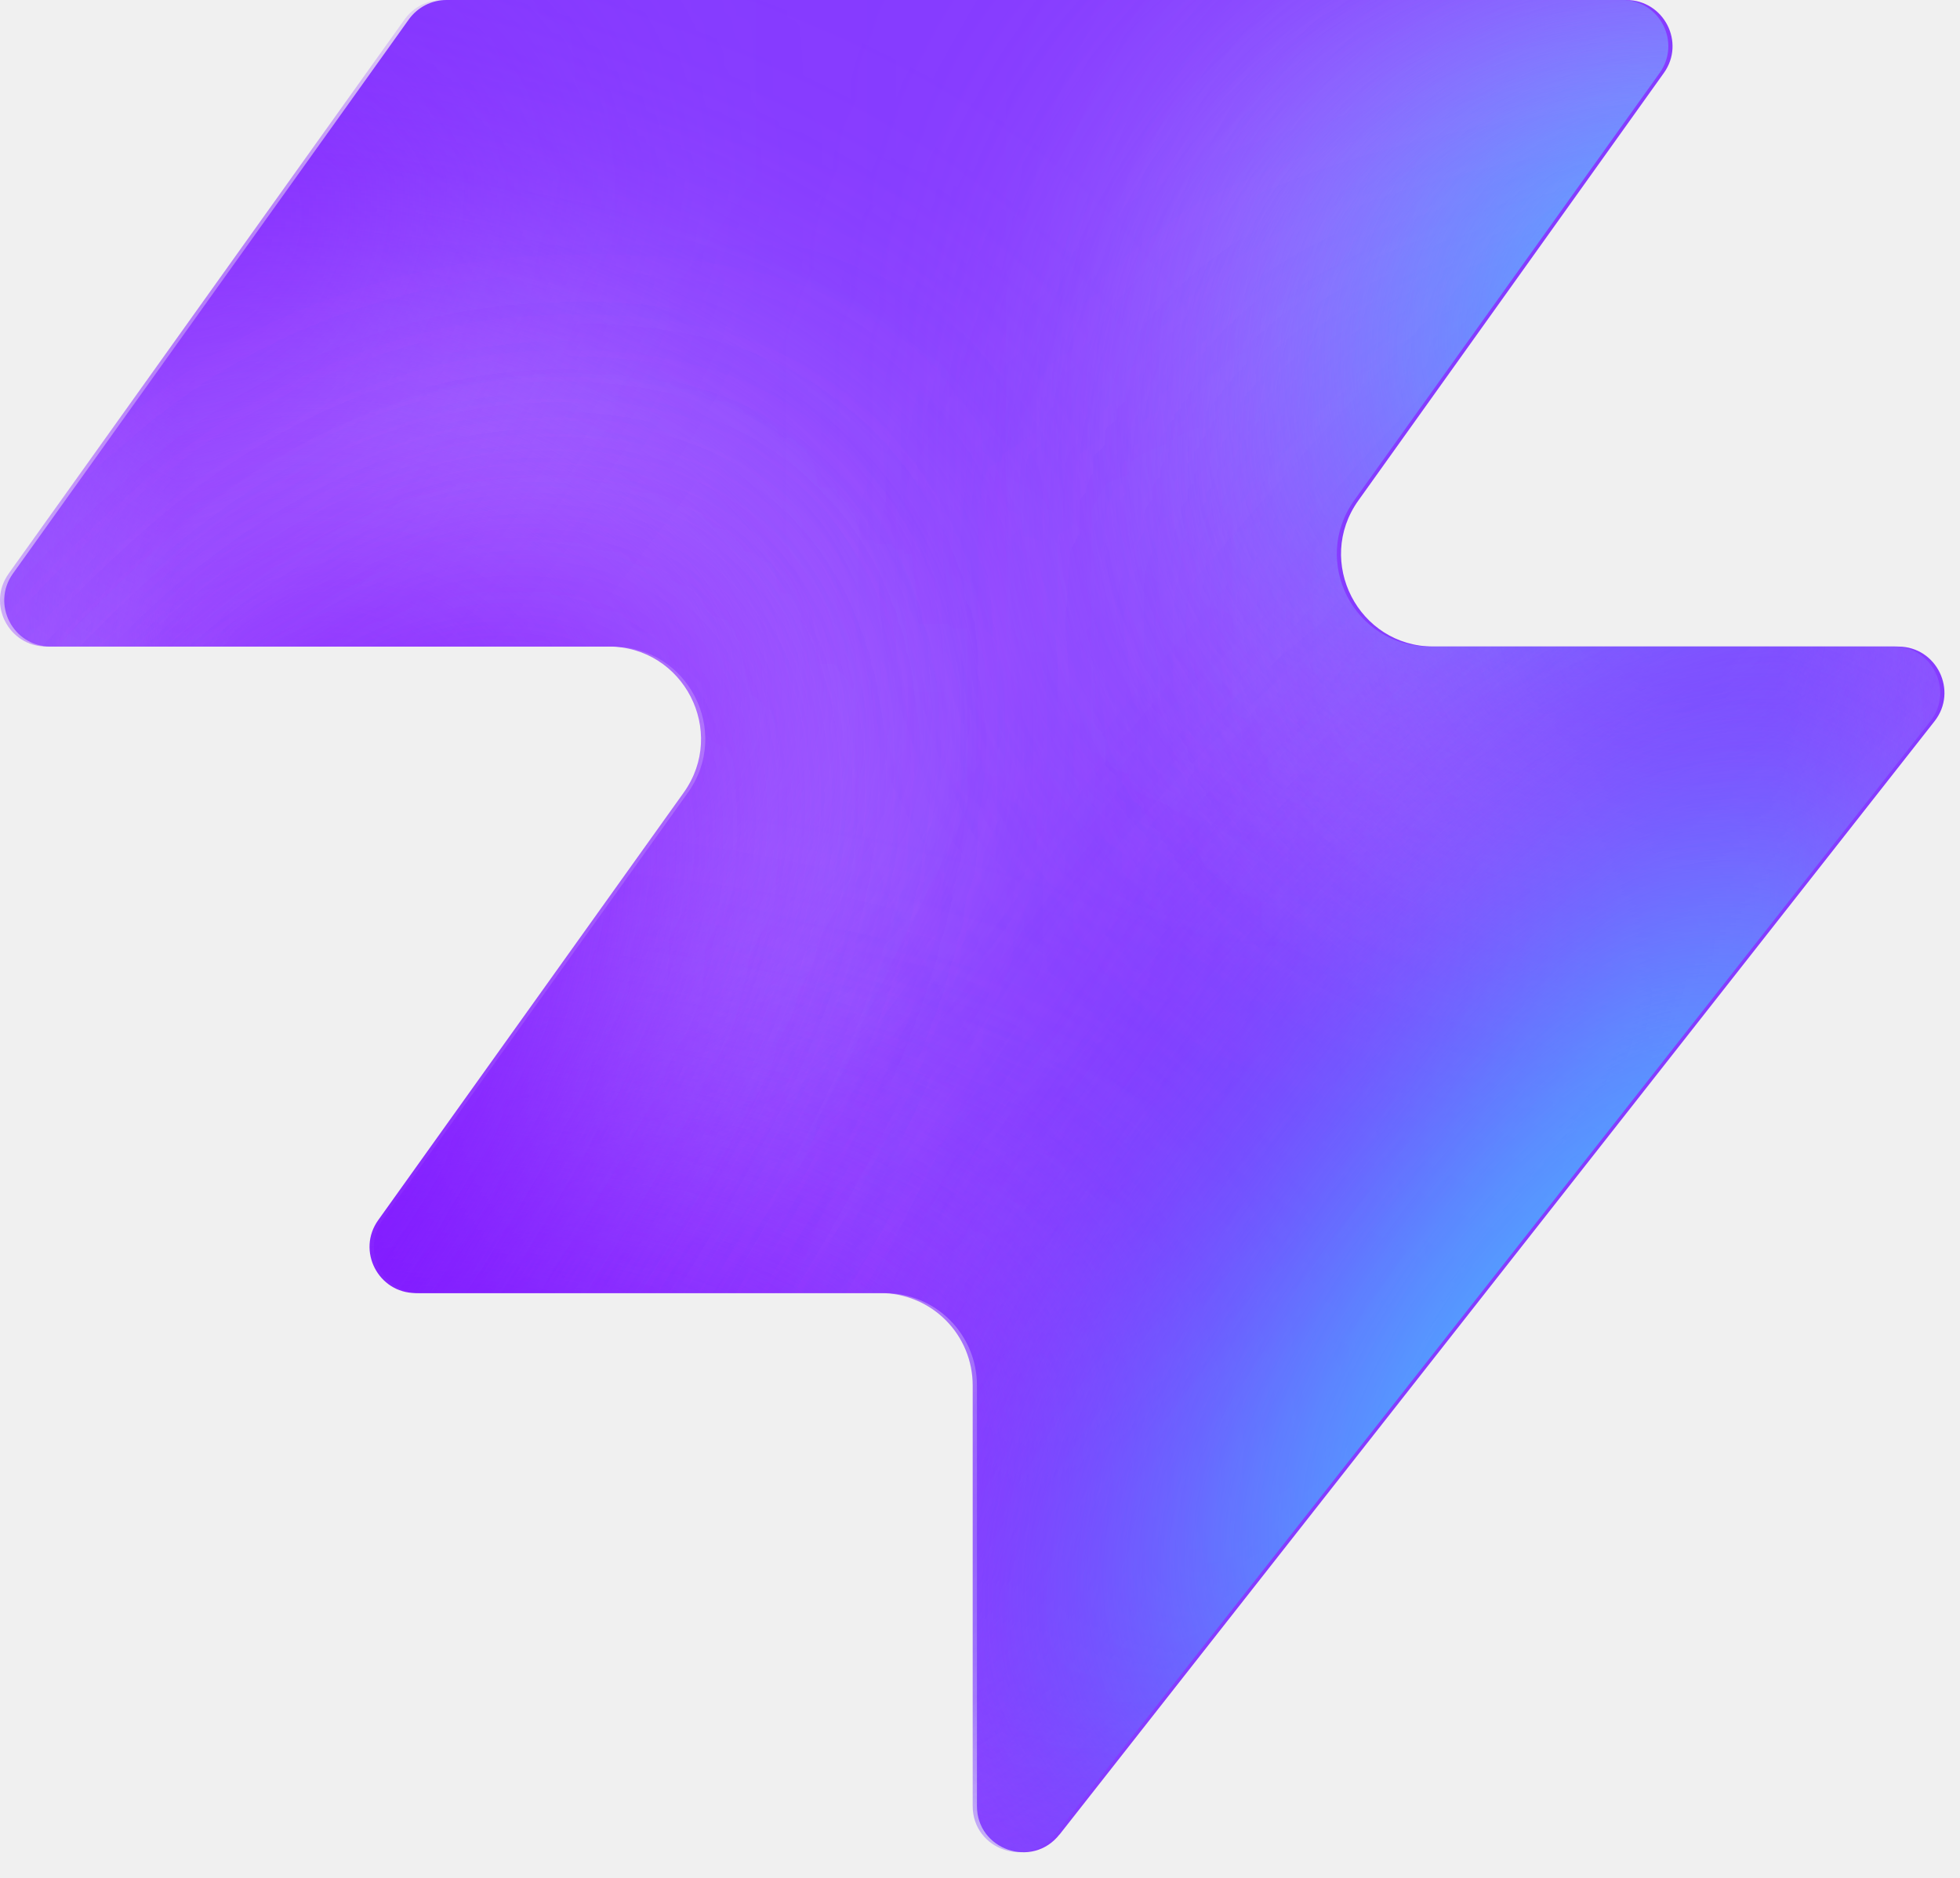
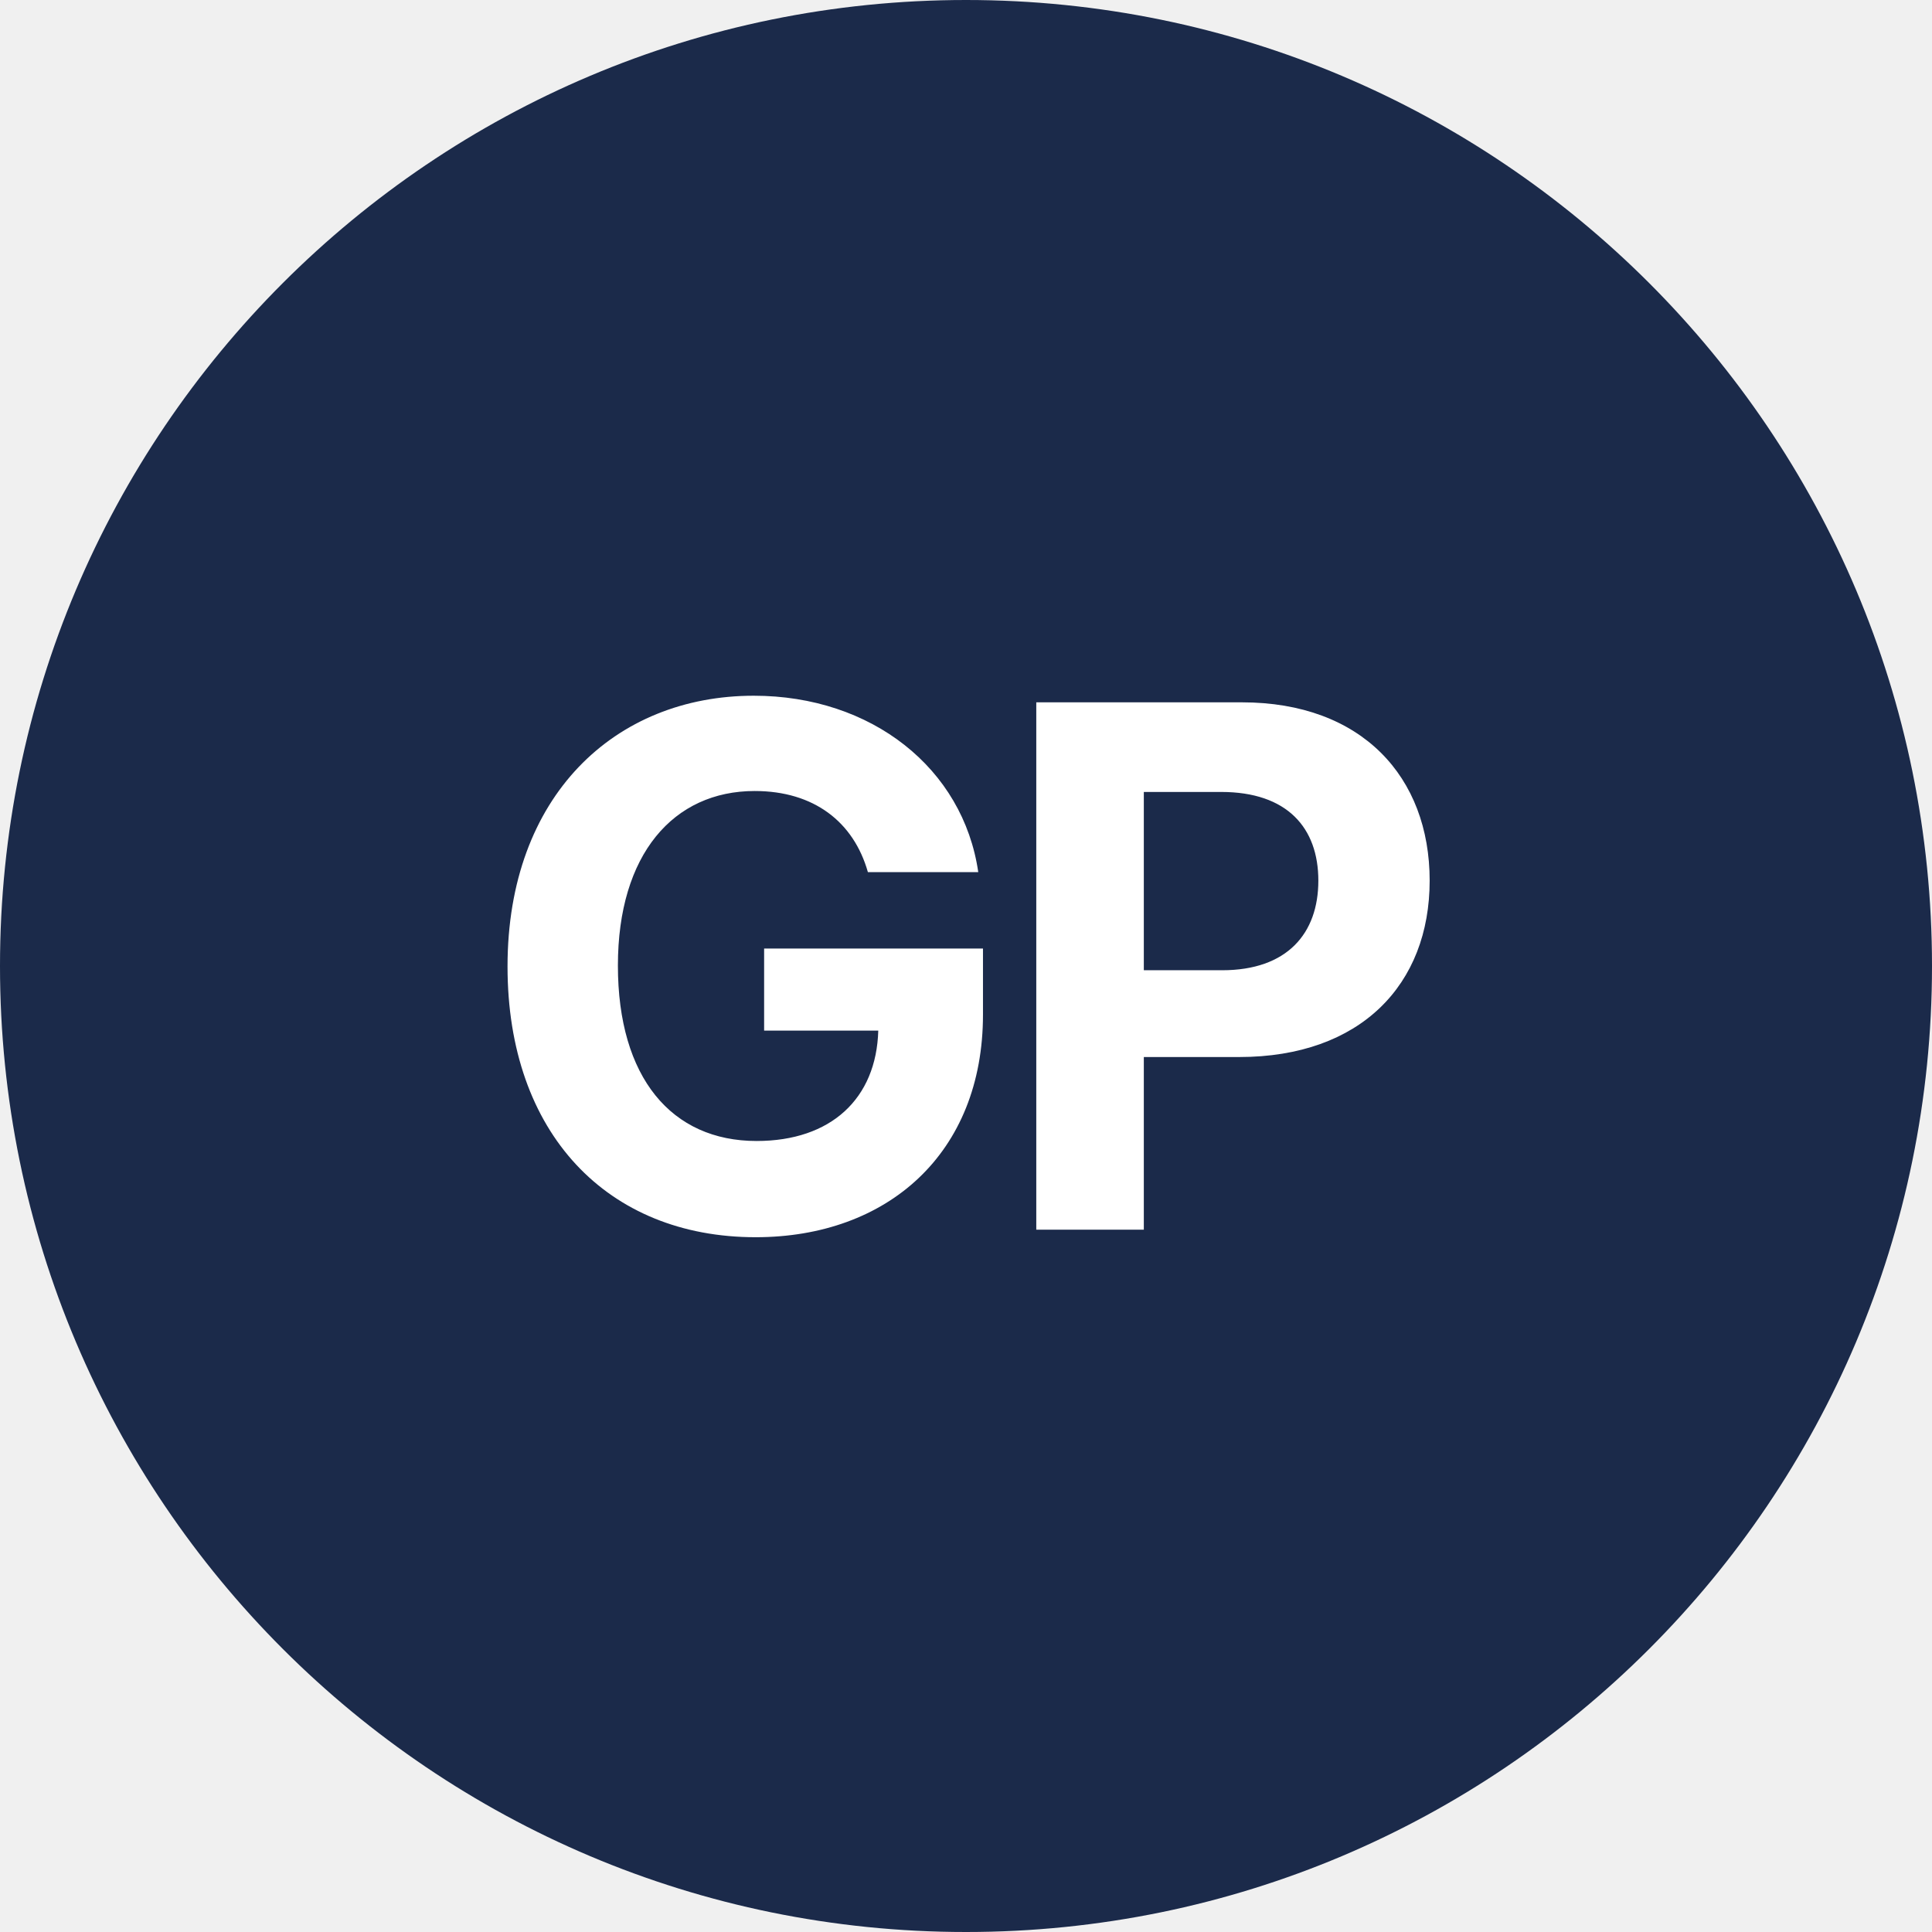
- <svg xmlns="http://www.w3.org/2000/svg" width="48" height="46" fill="none" viewBox="0 0 48 46">
-   <path fill="#863bff" d="M25.946 44.938c-.664.845-2.021.375-2.021-.698V33.937a2.26 2.26 0 0 0-2.262-2.262H10.287c-.92 0-1.456-1.04-.92-1.788l7.48-10.471c1.07-1.497 0-3.578-1.842-3.578H1.237c-.92 0-1.456-1.04-.92-1.788L10.013.474c.214-.297.556-.474.92-.474h28.894c.92 0 1.456 1.04.92 1.788l-7.48 10.471c-1.07 1.498 0 3.579 1.842 3.579h11.377c.943 0 1.473 1.088.89 1.83L25.947 44.94z" style="fill:#863bff;fill:color(display-p3 .525 .23 1);fill-opacity:1" />
-   <mask id="a" width="48" height="46" x="0" y="0" maskUnits="userSpaceOnUse" style="mask-type:alpha">
-     <path fill="#000" d="M25.842 44.938c-.664.844-2.021.375-2.021-.698V33.937a2.26 2.26 0 0 0-2.262-2.262H10.183c-.92 0-1.456-1.04-.92-1.788l7.48-10.471c1.07-1.498 0-3.579-1.842-3.579H1.133c-.92 0-1.456-1.04-.92-1.787L9.91.473c.214-.297.556-.474.92-.474h28.894c.92 0 1.456 1.04.92 1.788l-7.48 10.471c-1.07 1.498 0 3.578 1.842 3.578h11.377c.943 0 1.473 1.088.89 1.832L25.843 44.94z" style="fill:#000;fill-opacity:1" />
-   </mask>
-   <g mask="url(#a)">
-     <g filter="url(#b)">
-       <ellipse cx="5.508" cy="14.704" fill="#ede6ff" rx="5.508" ry="14.704" style="fill:#ede6ff;fill:color(display-p3 .927 .903 1);fill-opacity:1" transform="matrix(.00324 1 1 -.00324 -4.47 31.516)" />
-     </g>
-     <g filter="url(#c)">
-       <ellipse cx="10.399" cy="29.851" fill="#ede6ff" rx="10.399" ry="29.851" style="fill:#ede6ff;fill:color(display-p3 .927 .903 1);fill-opacity:1" transform="matrix(.00324 1 1 -.00324 -39.328 7.883)" />
-     </g>
-     <g filter="url(#d)">
-       <ellipse cx="5.508" cy="30.487" fill="#7e14ff" rx="5.508" ry="30.487" style="fill:#7e14ff;fill:color(display-p3 .492 .077 1);fill-opacity:1" transform="rotate(89.814 -25.913 -14.639)scale(1 -1)" />
-     </g>
-     <g filter="url(#e)">
-       <ellipse cx="5.508" cy="30.599" fill="#7e14ff" rx="5.508" ry="30.599" style="fill:#7e14ff;fill:color(display-p3 .492 .077 1);fill-opacity:1" transform="rotate(89.814 -32.644 -3.334)scale(1 -1)" />
-     </g>
-     <g filter="url(#f)">
-       <ellipse cx="5.508" cy="30.599" fill="#7e14ff" rx="5.508" ry="30.599" style="fill:#7e14ff;fill:color(display-p3 .492 .077 1);fill-opacity:1" transform="matrix(.00324 1 1 -.00324 -34.34 30.47)" />
-     </g>
-     <g filter="url(#g)">
-       <ellipse cx="14.072" cy="22.078" fill="#ede6ff" rx="14.072" ry="22.078" style="fill:#ede6ff;fill:color(display-p3 .927 .903 1);fill-opacity:1" transform="rotate(93.35 24.506 48.493)scale(-1 1)" />
-     </g>
-     <g filter="url(#h)">
-       <ellipse cx="3.47" cy="21.501" fill="#7e14ff" rx="3.47" ry="21.501" style="fill:#7e14ff;fill:color(display-p3 .492 .077 1);fill-opacity:1" transform="rotate(89.009 28.708 47.59)scale(-1 1)" />
-     </g>
-     <g filter="url(#i)">
-       <ellipse cx="3.47" cy="21.501" fill="#7e14ff" rx="3.47" ry="21.501" style="fill:#7e14ff;fill:color(display-p3 .492 .077 1);fill-opacity:1" transform="rotate(89.009 28.708 47.59)scale(-1 1)" />
-     </g>
-     <g filter="url(#j)">
-       <ellipse cx=".387" cy="8.972" fill="#7e14ff" rx="4.407" ry="29.108" style="fill:#7e14ff;fill:color(display-p3 .492 .077 1);fill-opacity:1" transform="rotate(39.51 .387 8.972)" />
-     </g>
-     <g filter="url(#k)">
-       <ellipse cx="47.523" cy="-6.092" fill="#7e14ff" rx="4.407" ry="29.108" style="fill:#7e14ff;fill:color(display-p3 .492 .077 1);fill-opacity:1" transform="rotate(37.892 47.523 -6.092)" />
-     </g>
-     <g filter="url(#l)">
-       <ellipse cx="41.412" cy="6.333" fill="#47bfff" rx="5.971" ry="9.665" style="fill:#47bfff;fill:color(display-p3 .28 .748 1);fill-opacity:1" transform="rotate(37.892 41.412 6.333)" />
-     </g>
-     <g filter="url(#m)">
-       <ellipse cx="-1.879" cy="38.332" fill="#7e14ff" rx="4.407" ry="29.108" style="fill:#7e14ff;fill:color(display-p3 .492 .077 1);fill-opacity:1" transform="rotate(37.892 -1.88 38.332)" />
-     </g>
-     <g filter="url(#n)">
-       <ellipse cx="-1.879" cy="38.332" fill="#7e14ff" rx="4.407" ry="29.108" style="fill:#7e14ff;fill:color(display-p3 .492 .077 1);fill-opacity:1" transform="rotate(37.892 -1.88 38.332)" />
-     </g>
-     <g filter="url(#o)">
-       <ellipse cx="35.651" cy="29.907" fill="#7e14ff" rx="4.407" ry="29.108" style="fill:#7e14ff;fill:color(display-p3 .492 .077 1);fill-opacity:1" transform="rotate(37.892 35.651 29.907)" />
-     </g>
-     <g filter="url(#p)">
-       <ellipse cx="38.418" cy="32.4" fill="#47bfff" rx="5.971" ry="15.297" style="fill:#47bfff;fill:color(display-p3 .28 .748 1);fill-opacity:1" transform="rotate(37.892 38.418 32.4)" />
-     </g>
-   </g>
-   <defs>
-     <filter id="b" width="60.045" height="41.654" x="-19.77" y="16.149" color-interpolation-filters="sRGB" filterUnits="userSpaceOnUse">
-       <feFlood flood-opacity="0" result="BackgroundImageFix" />
-       <feBlend in="SourceGraphic" in2="BackgroundImageFix" result="shape" />
-       <feGaussianBlur result="effect1_foregroundBlur_2002_17158" stdDeviation="7.659" />
-     </filter>
-     <filter id="c" width="90.34" height="51.437" x="-54.613" y="-7.533" color-interpolation-filters="sRGB" filterUnits="userSpaceOnUse">
-       <feFlood flood-opacity="0" result="BackgroundImageFix" />
-       <feBlend in="SourceGraphic" in2="BackgroundImageFix" result="shape" />
-       <feGaussianBlur result="effect1_foregroundBlur_2002_17158" stdDeviation="7.659" />
-     </filter>
-     <filter id="d" width="79.355" height="29.4" x="-49.64" y="2.03" color-interpolation-filters="sRGB" filterUnits="userSpaceOnUse">
-       <feFlood flood-opacity="0" result="BackgroundImageFix" />
-       <feBlend in="SourceGraphic" in2="BackgroundImageFix" result="shape" />
-       <feGaussianBlur result="effect1_foregroundBlur_2002_17158" stdDeviation="4.596" />
-     </filter>
-     <filter id="e" width="79.579" height="29.4" x="-45.045" y="20.029" color-interpolation-filters="sRGB" filterUnits="userSpaceOnUse">
-       <feFlood flood-opacity="0" result="BackgroundImageFix" />
-       <feBlend in="SourceGraphic" in2="BackgroundImageFix" result="shape" />
-       <feGaussianBlur result="effect1_foregroundBlur_2002_17158" stdDeviation="4.596" />
-     </filter>
-     <filter id="f" width="79.579" height="29.4" x="-43.513" y="21.178" color-interpolation-filters="sRGB" filterUnits="userSpaceOnUse">
-       <feFlood flood-opacity="0" result="BackgroundImageFix" />
-       <feBlend in="SourceGraphic" in2="BackgroundImageFix" result="shape" />
-       <feGaussianBlur result="effect1_foregroundBlur_2002_17158" stdDeviation="4.596" />
-     </filter>
-     <filter id="g" width="74.749" height="58.852" x="15.756" y="-17.901" color-interpolation-filters="sRGB" filterUnits="userSpaceOnUse">
-       <feFlood flood-opacity="0" result="BackgroundImageFix" />
-       <feBlend in="SourceGraphic" in2="BackgroundImageFix" result="shape" />
-       <feGaussianBlur result="effect1_foregroundBlur_2002_17158" stdDeviation="7.659" />
-     </filter>
-     <filter id="h" width="61.377" height="25.362" x="23.548" y="2.284" color-interpolation-filters="sRGB" filterUnits="userSpaceOnUse">
-       <feFlood flood-opacity="0" result="BackgroundImageFix" />
-       <feBlend in="SourceGraphic" in2="BackgroundImageFix" result="shape" />
-       <feGaussianBlur result="effect1_foregroundBlur_2002_17158" stdDeviation="4.596" />
-     </filter>
-     <filter id="i" width="61.377" height="25.362" x="23.548" y="2.284" color-interpolation-filters="sRGB" filterUnits="userSpaceOnUse">
-       <feFlood flood-opacity="0" result="BackgroundImageFix" />
-       <feBlend in="SourceGraphic" in2="BackgroundImageFix" result="shape" />
-       <feGaussianBlur result="effect1_foregroundBlur_2002_17158" stdDeviation="4.596" />
-     </filter>
-     <filter id="j" width="56.045" height="63.649" x="-27.636" y="-22.853" color-interpolation-filters="sRGB" filterUnits="userSpaceOnUse">
-       <feFlood flood-opacity="0" result="BackgroundImageFix" />
-       <feBlend in="SourceGraphic" in2="BackgroundImageFix" result="shape" />
-       <feGaussianBlur result="effect1_foregroundBlur_2002_17158" stdDeviation="4.596" />
-     </filter>
-     <filter id="k" width="54.814" height="64.646" x="20.116" y="-38.415" color-interpolation-filters="sRGB" filterUnits="userSpaceOnUse">
-       <feFlood flood-opacity="0" result="BackgroundImageFix" />
-       <feBlend in="SourceGraphic" in2="BackgroundImageFix" result="shape" />
-       <feGaussianBlur result="effect1_foregroundBlur_2002_17158" stdDeviation="4.596" />
-     </filter>
-     <filter id="l" width="33.541" height="35.313" x="24.641" y="-11.323" color-interpolation-filters="sRGB" filterUnits="userSpaceOnUse">
-       <feFlood flood-opacity="0" result="BackgroundImageFix" />
-       <feBlend in="SourceGraphic" in2="BackgroundImageFix" result="shape" />
-       <feGaussianBlur result="effect1_foregroundBlur_2002_17158" stdDeviation="4.596" />
-     </filter>
-     <filter id="m" width="54.814" height="64.646" x="-29.286" y="6.009" color-interpolation-filters="sRGB" filterUnits="userSpaceOnUse">
-       <feFlood flood-opacity="0" result="BackgroundImageFix" />
-       <feBlend in="SourceGraphic" in2="BackgroundImageFix" result="shape" />
-       <feGaussianBlur result="effect1_foregroundBlur_2002_17158" stdDeviation="4.596" />
-     </filter>
-     <filter id="n" width="54.814" height="64.646" x="-29.286" y="6.009" color-interpolation-filters="sRGB" filterUnits="userSpaceOnUse">
-       <feFlood flood-opacity="0" result="BackgroundImageFix" />
-       <feBlend in="SourceGraphic" in2="BackgroundImageFix" result="shape" />
-       <feGaussianBlur result="effect1_foregroundBlur_2002_17158" stdDeviation="4.596" />
-     </filter>
-     <filter id="o" width="54.814" height="64.646" x="8.244" y="-2.416" color-interpolation-filters="sRGB" filterUnits="userSpaceOnUse">
-       <feFlood flood-opacity="0" result="BackgroundImageFix" />
-       <feBlend in="SourceGraphic" in2="BackgroundImageFix" result="shape" />
-       <feGaussianBlur result="effect1_foregroundBlur_2002_17158" stdDeviation="4.596" />
-     </filter>
-     <filter id="p" width="39.409" height="43.623" x="18.713" y="10.588" color-interpolation-filters="sRGB" filterUnits="userSpaceOnUse">
-       <feFlood flood-opacity="0" result="BackgroundImageFix" />
-       <feBlend in="SourceGraphic" in2="BackgroundImageFix" result="shape" />
-       <feGaussianBlur result="effect1_foregroundBlur_2002_17158" stdDeviation="4.596" />
-     </filter>
-   </defs>
+ <svg xmlns="http://www.w3.org/2000/svg" viewBox="0 0 32 32">
+   <circle cx="16" cy="16" r="16" fill="#1B2A4A" />
+   <text x="50%" y="50%" dominant-baseline="central" text-anchor="middle" font-family="system-ui,-apple-system,sans-serif" font-size="12" font-weight="700" fill="#ffffff" letter-spacing="-0.5">GP</text>
</svg>
